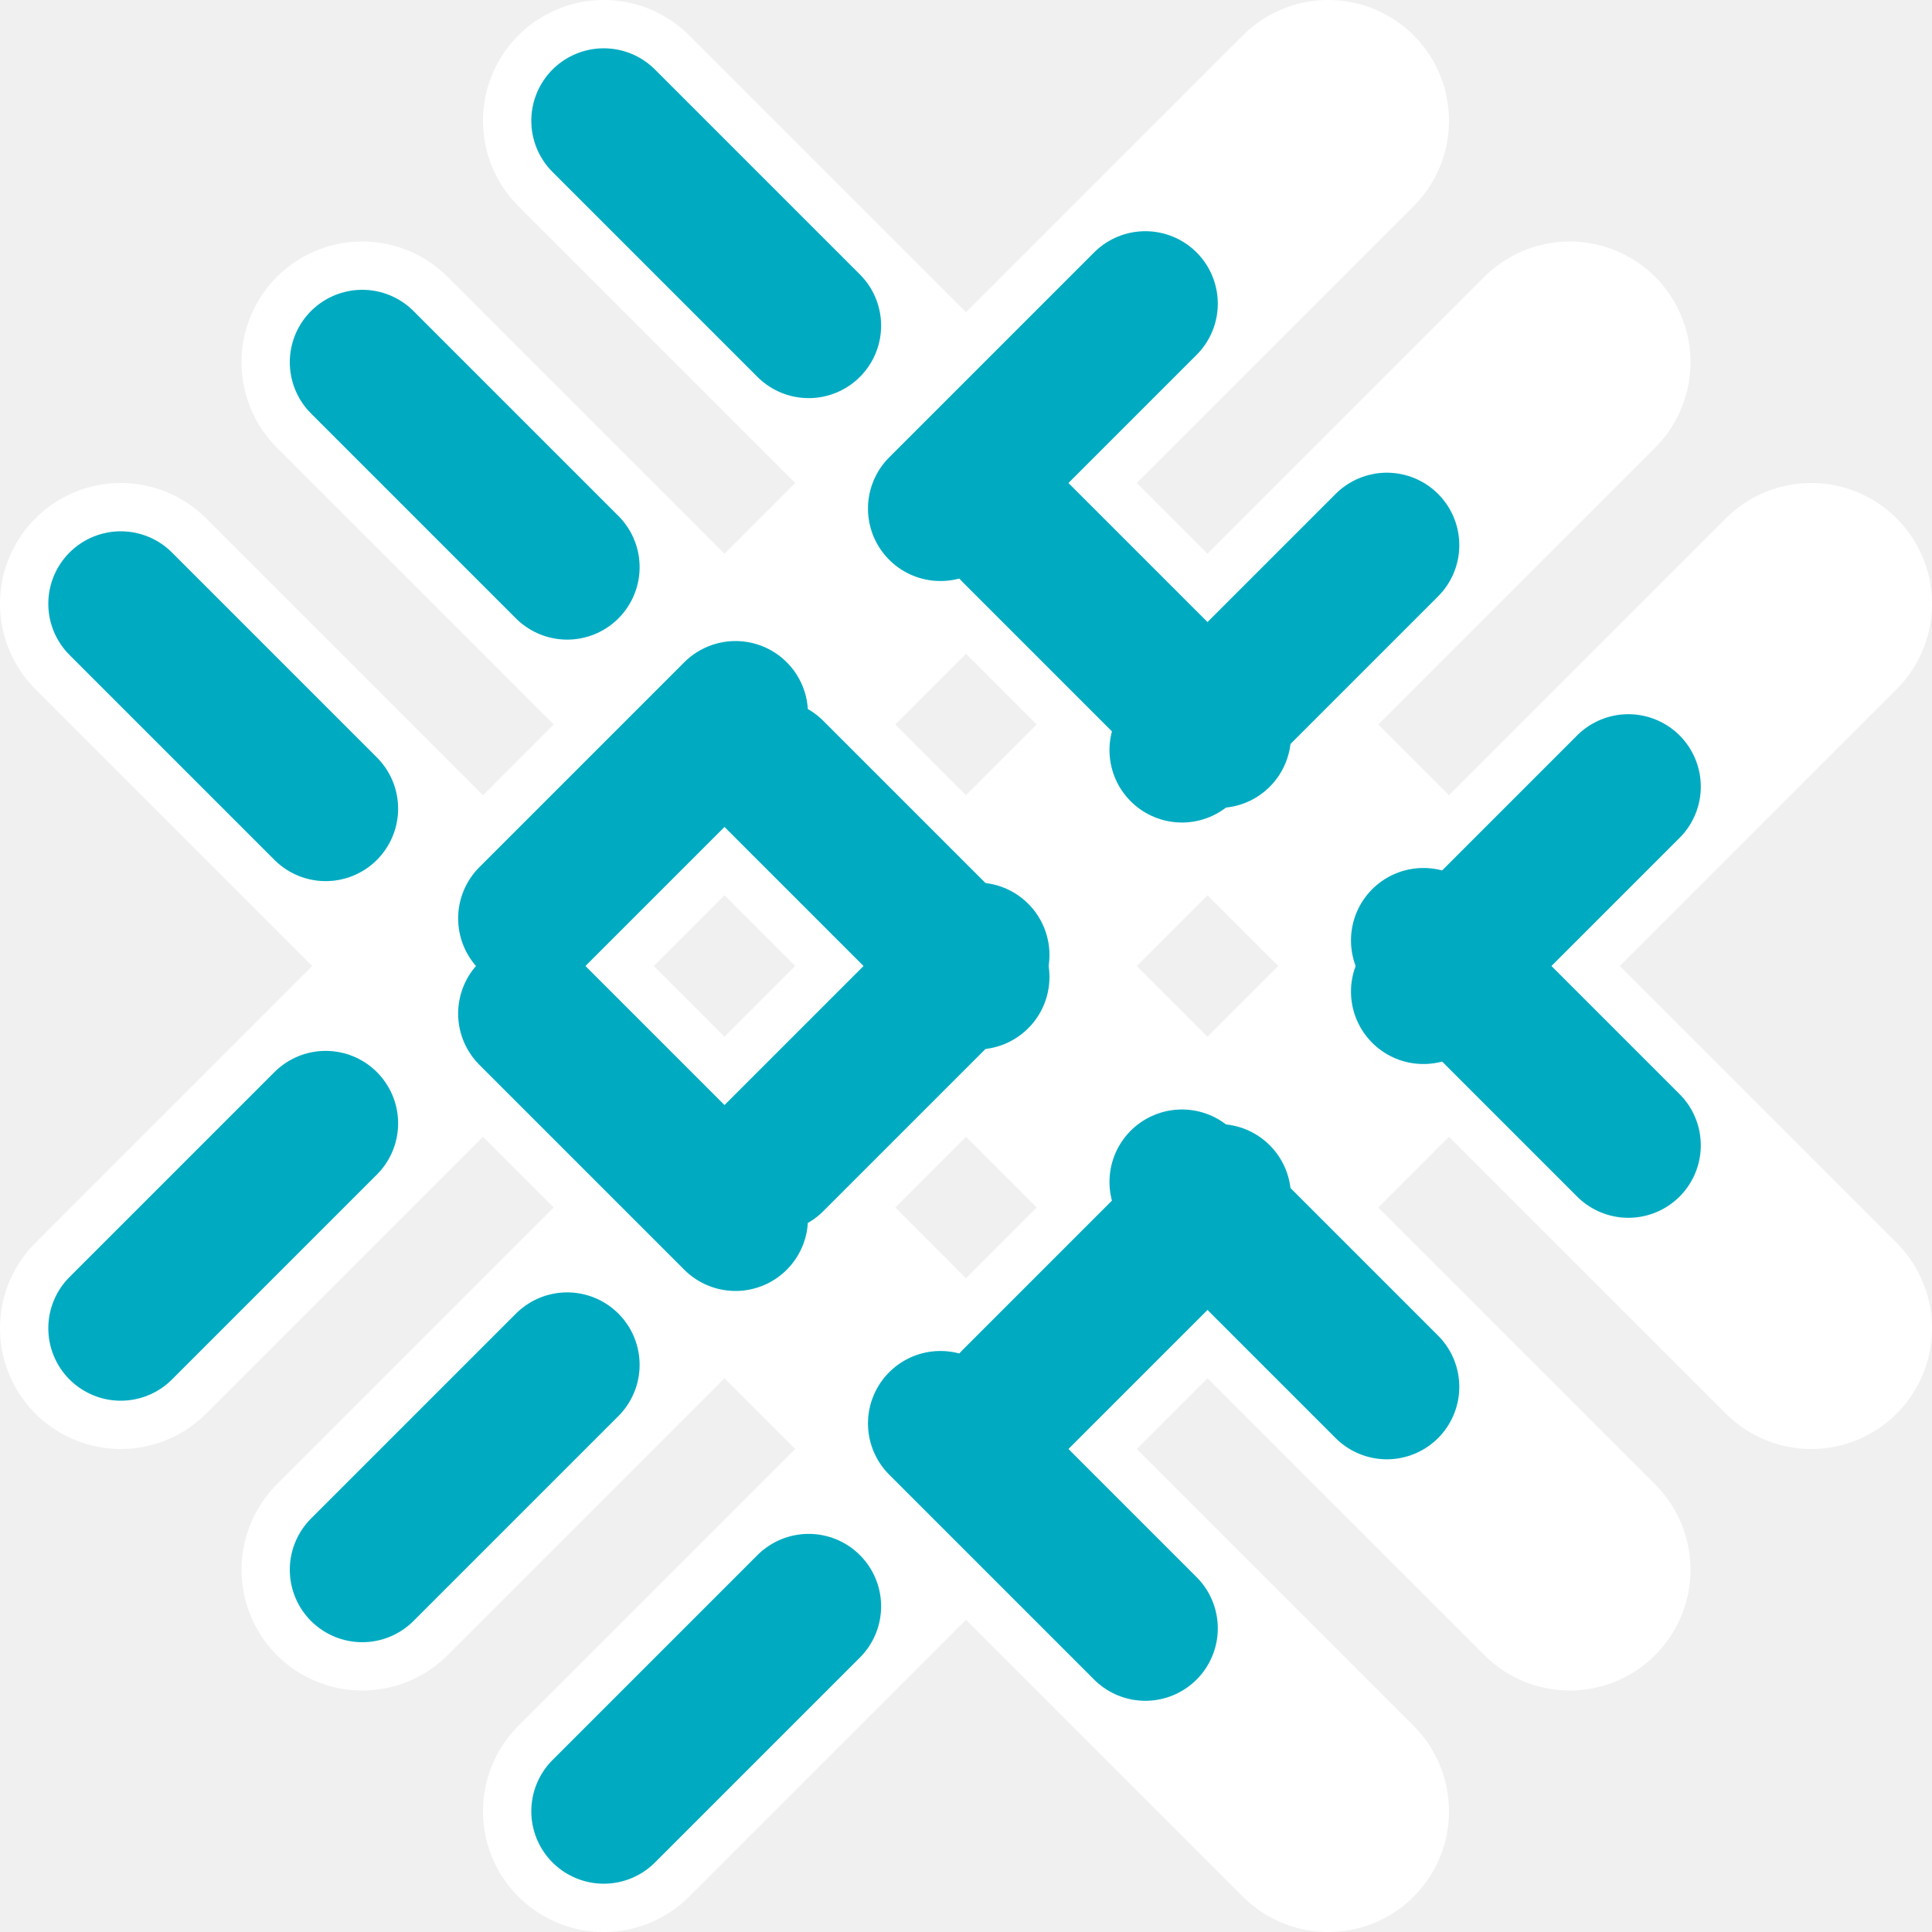
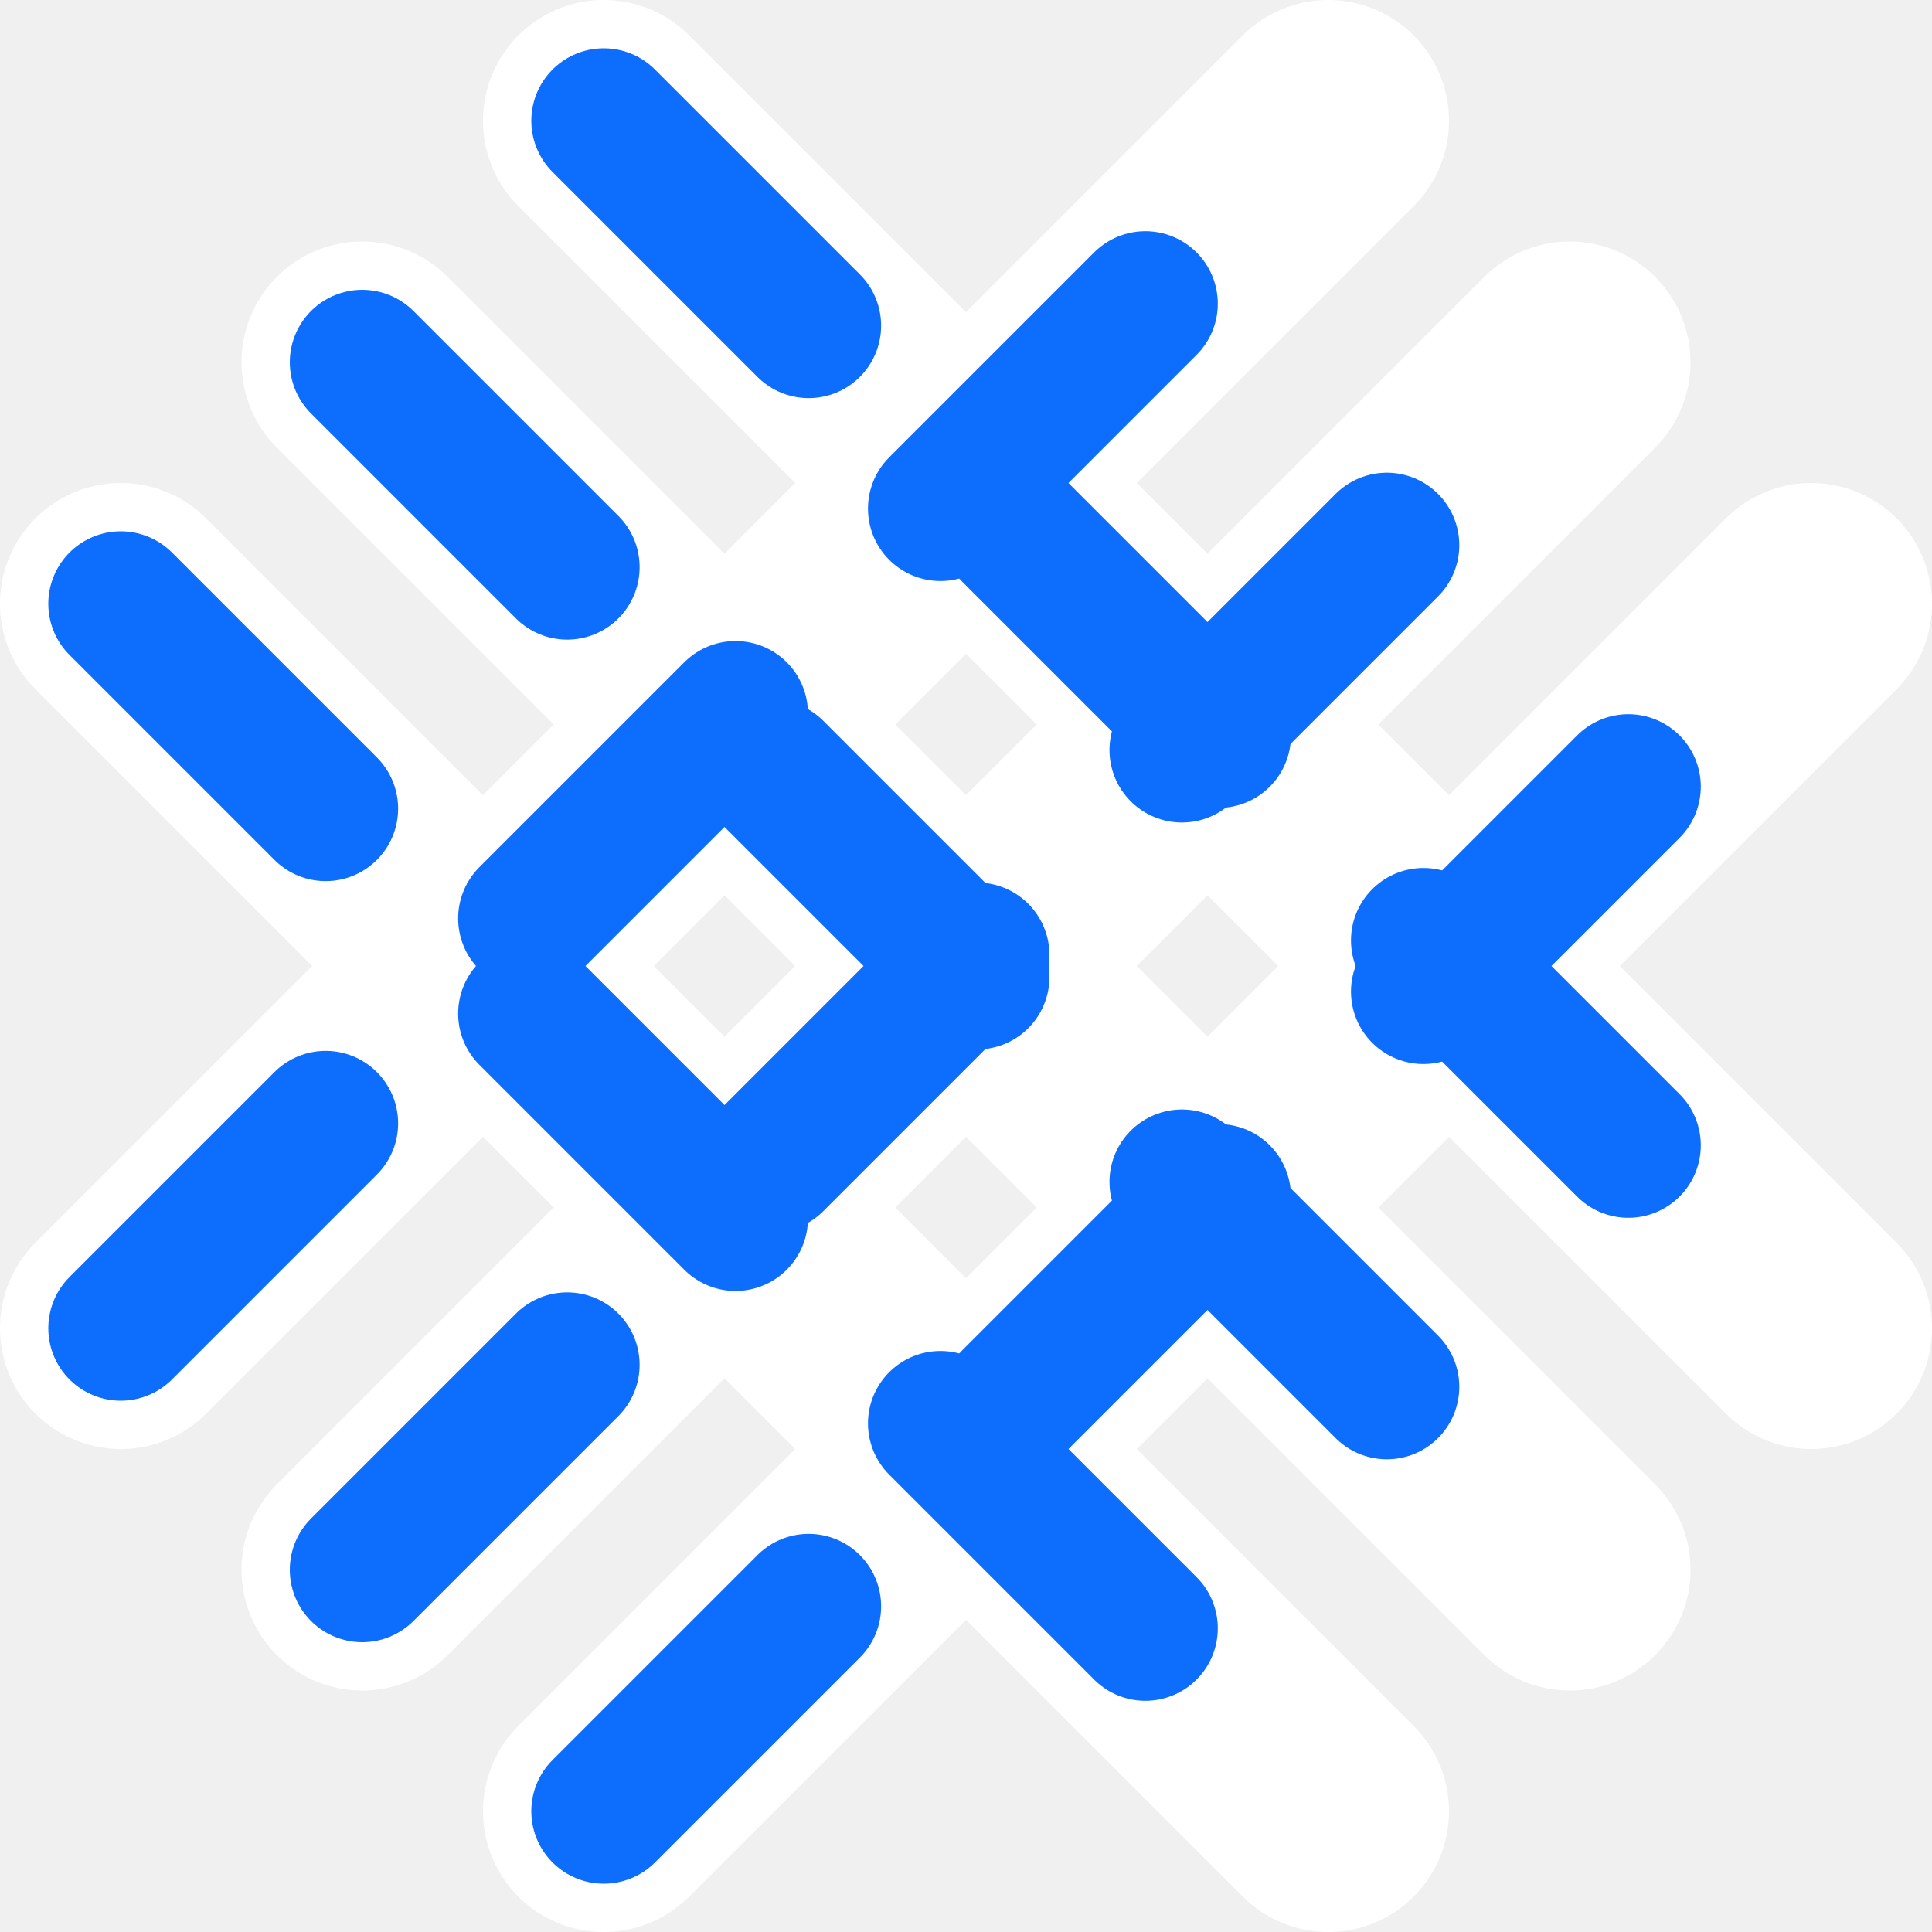
<svg xmlns="http://www.w3.org/2000/svg" class="rounded-circle" width="32" height="32" viewBox="0 0 400 400">
  <filter id="dropshadow" />
  <line class="stroke" x1="75" y1="75" x2="325" y2="325" />
  <line class="stroke" x1="125" y1="25" x2="375" y2="275" />
  <line class="stroke" x1="25" y1="125" x2="275" y2="375" />
  <line class="stroke" x1="75" y1="325" x2="325" y2="75" />
  <line class="stroke" x1="125" y1="375" x2="375" y2="125" />
  <line class="stroke" x1="25" y1="275" x2="275" y2="25" />
  <line class="flow flow-1" x1="75" y1="75" x2="325" y2="325" />
  <line class="flow flow-2" x1="125" y1="25" x2="375" y2="275" />
  <line class="flow flow-3" x1="25" y1="125" x2="275" y2="375" />
  <line class="flow flow-4" x1="75" y1="325" x2="325" y2="75" />
  <line class="flow flow-5" x1="125" y1="375" x2="375" y2="125" />
  <line class="flow flow-6" x1="25" y1="275" x2="275" y2="25" />
  <style>
    .stroke {
      fill: none;
      stroke: #fff;
      stroke-width: 50;
      stroke-linecap: round;
    }

    .flow {
      fill: none;
-       stroke: #00ABC2;
+       stroke: #0d6efd;
      stroke-width: 30;
      stroke-linecap: round;
      stroke-dasharray: 60;
      stroke-dashoffset: 120;
      animation-duration: 1.5s;
      animation-timing-function: ease-in-out;
      animation-iteration-count: infinite;
    }
    .flow-1, .flow-4 {
      animation-name: bloodFlowForward;
    }
    .flow-2, .flow-3, .flow-5, .flow-6 {
      animation-name: bloodFlowReverse;
    }
    @keyframes bloodFlowForward {
      0% {
        stroke-dashoffset: 120;
        opacity: 0.7;
      }
      50% {
        stroke-dashoffset: 60;
        opacity: 0.8;
      }
      100% {
        stroke-dashoffset: 0;
        opacity: 0.6;
      }
    }
    @keyframes bloodFlowReverse {
      0% {
        stroke-dashoffset: 0;
        opacity: 0.7;
      }
      50% {
        stroke-dashoffset: 60;
        opacity: 0.8;
      }
      100% {
        stroke-dashoffset: 120;
        opacity: 0.5;
      }
    }
  </style>
</svg>
